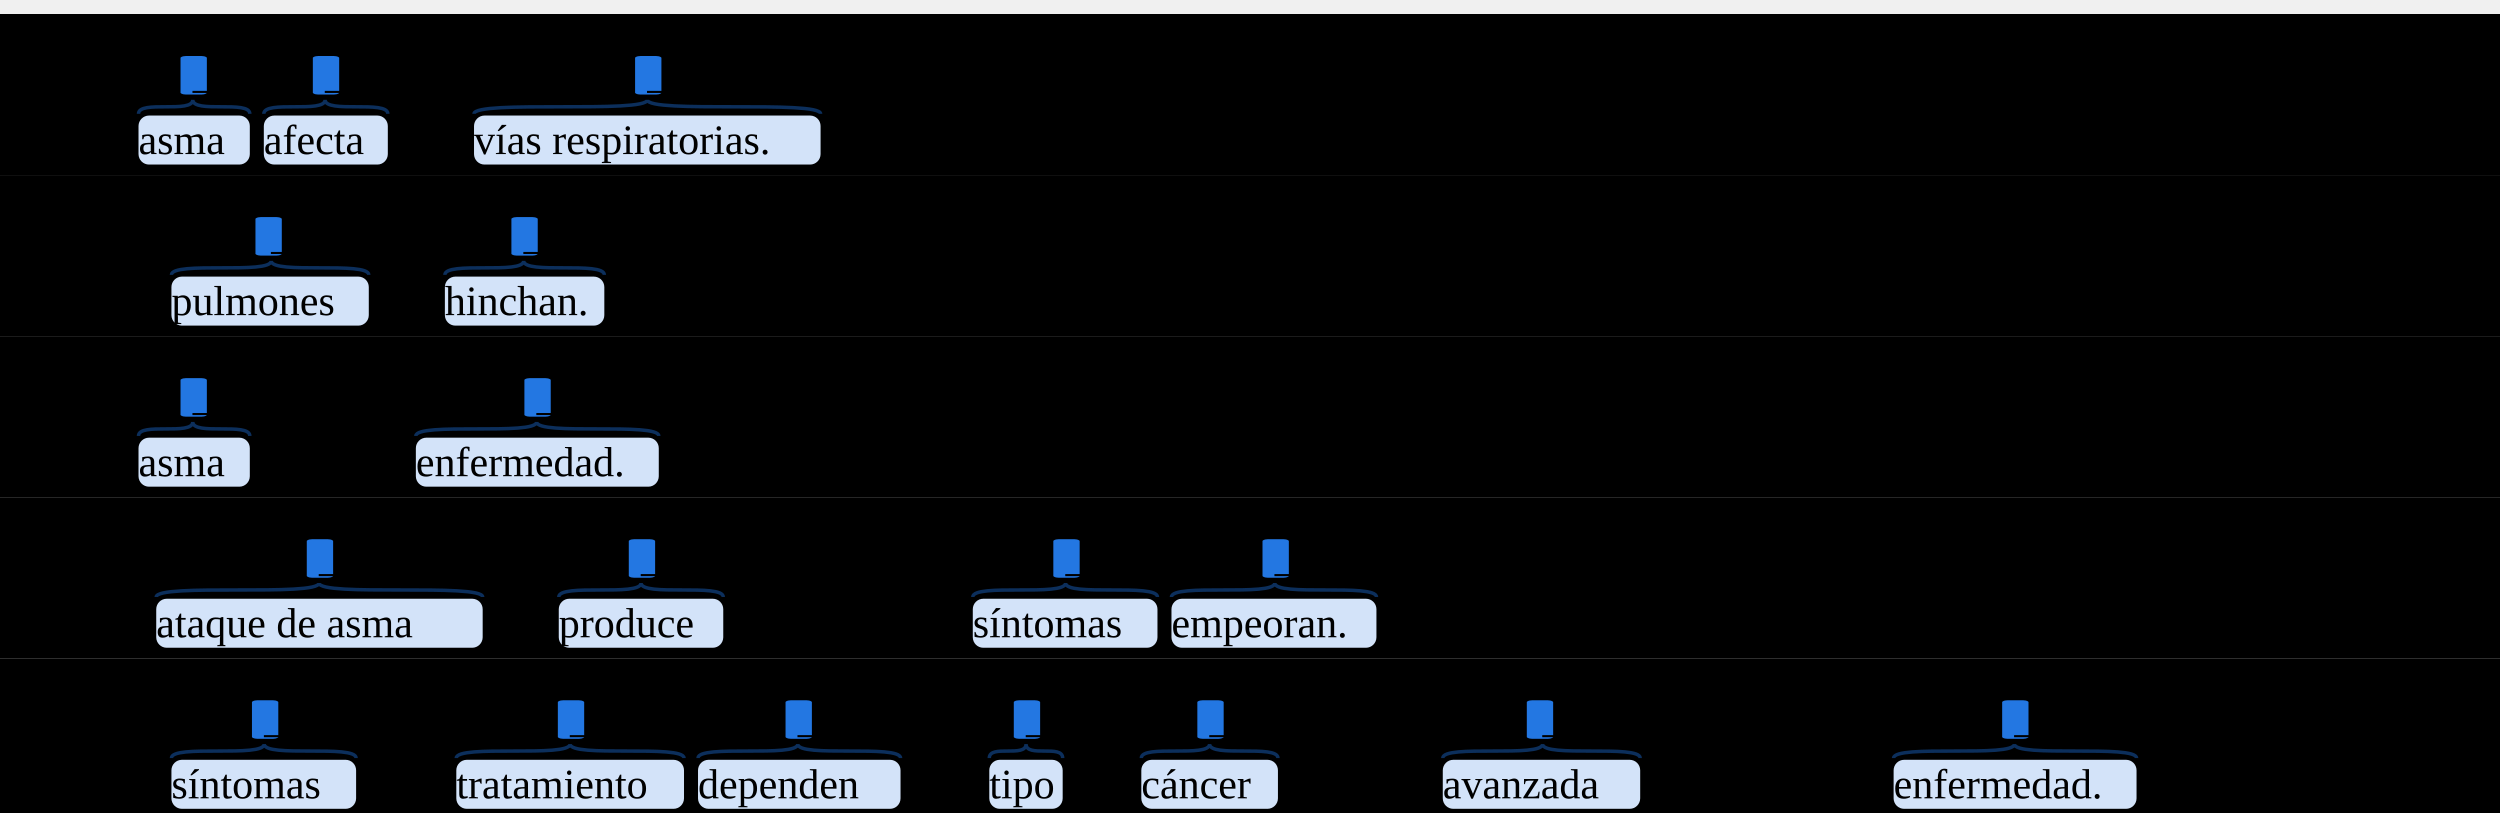
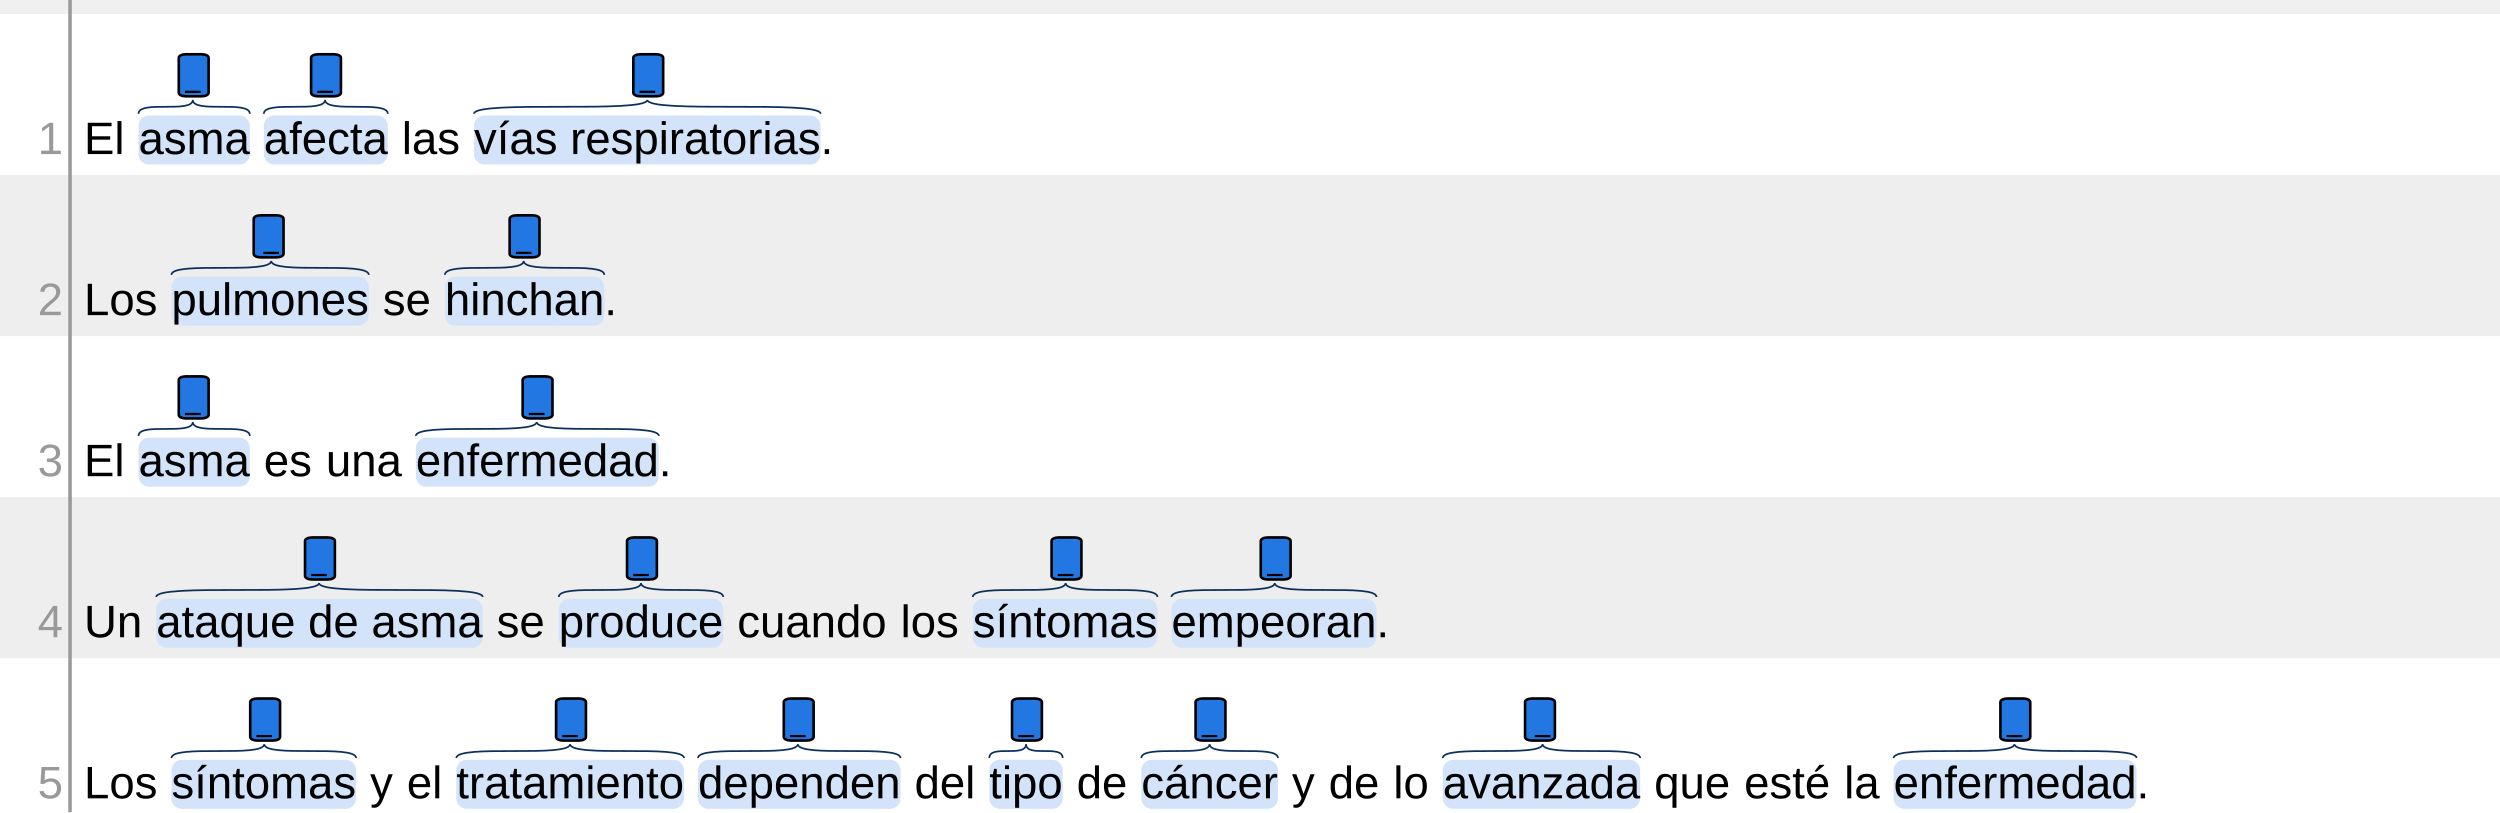
<svg xmlns="http://www.w3.org/2000/svg" xmlns:xlink="http://www.w3.org/1999/xlink" version="1.1" style="width: 714px; height: 232px;" class="">
  <defs>
    <filter id="Gaussian_Blur">
      <feGaussianBlur in="SourceGraphic" stdDeviation="2" />
    </filter>
    <marker id="drag_arrow" refX="5" refY="2.5" markerWidth="5" markerHeight="5" orient="auto" markerUnits="strokeWidth" class="drag_fill">
      <polyline points="0,0 5,2.5 0,5 0.2,2.5" />
    </marker>
+     <style type="text/css">
+             #svg {
+                 margin: 34px auto 100px;
+                 padding-top: 15px;
+             }
+ 
+             .center_wrapper {
+                 display: table;
+                 position: absolute;
+                 top: 0;
+                 left: 0;
+                 height: 100%;
+                 width: 100%;
+             }
+ 
+             .center_wrapper&gt;div {
+                 display: table-cell;
+                 vertical-align: middle;
+             }
+ 
+             .center_wrapper&gt;div&gt;div {
+                 /* match jQuery UI .ui-widget-content color */
+                 color: #2e6e9e;
+                 margin-left: auto;
+                 margin-right: auto;
+                 width: 30em;
+                 font-size: 12px;
+                 font-family: 'Liberation Sans', Verdana, Arial, Helvetica, sans-serif;
+             }
+ 
+             .center_wrapper&gt;div&gt;div h1 {
+                 text-align: center;
+                 font-size: 14px;
+             }
+ 
+             #no_svg_wrapper {
+                 display: none;
+             }
+ 
+             svg {
+                 width: 100%;
+                 height: 1px;
+                 border: 1px solid #7fa2ff;
+                 font-size: 15px;
+                 /* font-size: 14px; */
+             }
+ 
+             svg.reselect {
+                 border: 1px solid #ff3333;
+             }
+ 
+             /* "basic" font */
+ 
+             text {
+                 font-size: 13px;
+                 font-family: 'Liberation Sans', Verdana, Arial, Helvetica, sans-serif;
+             }
+ 
+             @-webkit-keyframes pulse {
+                 0% {
+                     color: #9999ff;
+                     margin-top: 0;
+                 }
+                 50% {
+                     color: #ffffff;
+                     margin-top: 7px;
+                 }
+                 100% {
+                     color: #9999ff;
+                     margin-top: 0;
+                 }
+             }
+ 
+             path {
+                 pointer-events: none;
+             }
+ 
+             /* "basic" font */
+ 
+             .span text {
+                 /*  font-size: 10.5px; */
+                 font-size: 10px;
+                 text-anchor: middle;
+                 font-family: 'PT Sans Caption', sans-serif;
+                 pointer-events: none;
+             }
+ 
+             /* this should likely match span font */
+ 
+             .span_type_label {
+                 font-size: 11px;
+                 font-family: 'PT Sans Caption', sans-serif;
+             }
+ 
+             /* this should likely match arc font */
+ 
+             .arc_type_label {
+                 font-size: 11px;
+                 font-family: 'PT Sans Caption', sans-serif;
+             }
+ 
+             .attribute_type_label .ui-button-text {
+                 font-size: 11px;
+                 font-family: 'PT Sans Caption', sans-serif;
+             }
+ 
+             .span rect {
+                 stroke-width: 0.75;
+             }
+ 
+             .glyph {
+                 fill: #444444;
+                 font-family: sans-serif;
+                 font-weight: bold;
+             }
+ 
+             .attribute_warning {
+                 stroke: red;
+             }
+ 
+             .span rect.False_positive {
+                 stroke: #ff4141;
+                 stroke-width: 2;
+             }
+ 
+             .shadow_True_positive {
+                 fill: #00ff00;
+             }
+ 
+             .shadow_False_positive {
+                 fill: #ff4141;
+             }
+ 
+             #commentpopup.comment_False_positive {
+                 background-color: #ff4141;
+             }
+ 
+             .span rect.False_negative {
+                 stroke: #c20000;
+                 fill: #ffffff;
+                 stroke-width: 2;
+             }
+ 
+             .shadow_False_negative {
+                 fill: #c20000;
+             }
+ 
+             #commentpopup.comment_False_negative {
+                 background-color: #c20000;
+             }
+ 
+             .span rect.AnnotationError {
+                 stroke-width: 1;
+             }
+ 
+             .shadow_AnnotationError {
+                 fill: #ff0000;
+             }
+ 
+             #commentpopup.comment_AnnotationError {
+                 background-color: #ff7777;
+             }
+ 
+             .span rect.AnnotationWarning {
+                 stroke-width: 1;
+             }
+ 
+             .shadow_AnnotationWarning {
+                 fill: #ff8800;
+             }
+ 
+             #commentpopup.comment_AnnotationWarning {
+                 background-color: #ff9900;
+             }
+ 
+             .shadow_AnnotatorNotes {
+                 /* fill: #00cc00; */
+                 fill: #3ab7ee;
+             }
+ 
+             #commentpopup.comment_AnnotatorNotes {
+                 /* background-color: #00cc00; */
+                 /* background-color: #DAF7DC; */
+                 background-color: #d7e7ee;
+             }
+ 
+             .shadow_Normalized {
+                 /* fill: #00cc00; */
+                 fill: #3aee37;
+             }
+ 
+             #commentpopup.comment_Normalized {
+                 /* background-color: #00cc00; */
+                 /* background-color: #DAF7DC; */
+                 background-color: #d7eee7;
+             }
+ 
+             rect.Normalized {
+                 stroke-width: 1.5;
+             }
+ 
+             .shadow_AnnotationIncomplete {
+                 fill: #aaaaaa;
+             }
+ 
+             .span rect.AnnotationIncomplete {
+                 stroke: #002200;
+                 stroke-width: 0.5;
+                 fill: #ffffff;
+             }
+ 
+             #commentpopup.comment_AnnotationIncomplete {
+                 background-color: #ffff77;
+             }
+ 
+             .shadow_AnnotationUnconfirmed {
+                 fill: #eeeeee;
+             }
+ 
+             .span rect.AnnotationUnconfirmed {
+                 stroke: #002200;
+                 stroke-width: 0.5;
+                 opacity: 0.5;
+             }
+ 
+             #commentpopup.comment_AnnotationUnconfirmed {
+                 background-color: #ddddff;
+             }
+ 
+             .span rect.True_positive {
+                 /* stroke: #007700; */
+             }
+ 
+             rect.shadow_EditHighlight {
+                 fill: #ffff99;
+             }
+ 
+             .shadow_EditHighlight_arc {
+                 stroke: #ffff99;
+             }
+ 
+             .span path {
+                 fill: none;
+             }
+ 
+             .span path.curly {
+                 /* 'stroke' def here blocks 'stroke' set in JS..? */
+                 /* stroke: grey; */
+                 stroke-width: 0.5;
+             }
+ 
+             .span path.boxcross {
+                 stroke: black;
+                 opacity: 0.5;
+             }
+ 
+             .arcs path {
+                 stroke: #989898;
+                 fill: none;
+                 stroke-width: 1;
+             }
+ 
+             .arcs .highlight path {
+                 stroke: #000000;
+                 stroke-width: 1.5;
+                 opacity: 1;
+             }
+ 
+             .arcs .highlight text {
+                 stroke: black;
+                 fill: black;
+                 stroke-width: 0.5;
+             }
+ 
+             .span.highlight rect {
+                 stroke-width: 2px;
+             }
+ 
+             .span rect.reselect {
+                 stroke-width: 2px;
+             }
+ 
+             .span rect.reselectTarget {
+                 stroke-width: 2px;
+             }
+ 
+             .arcs .reselect path {
+                 stroke-width: 2px;
+                 stroke: #ff0000 !important;
+             }
+ 
+             .arcs .reselect text {
+                 fill: #ff0000 !important;
+             }
+ 
+             .span rect.badTarget {
+                 stroke: #f00;
+             }
+ 
+             .arcs text {
+                 font-size: 9px;
+                 text-anchor: middle;
+                 font-family: 'PT Sans Caption', sans-serif;
+                 /* dominant-baseline: central; */
+                 cursor: default;
+             }
+ 
+             .background0 {
+                 stroke: none;
+                 fill: #ffffff;
+             }
+ 
+             .background1 {
+                 stroke: none;
+                 fill: #eeeeee;
+             }
+ 
+             .backgroundHighlight {
+                 stroke: none;
+                 fill: #ffff99;
+             }
+ 
+             .sentnum text {
+                 fill: #999999;
+                 text-anchor: end;
+             }
+ 
+             .sentnum path {
+                 stroke: #999999;
+                 stroke-width: 1px;
+             }
+ 
+             .span_cue {
+                 fill: #eeeeee !important;
+             }
+ 
+             .drag_stroke {
+                 stroke: black;
+             }
+ 
+             .drag_fill {
+                 fill: black;
+             }
+ 
+             .dialog {
+                 display: none;
+             }
+ 
+             #span_free_div,
+             #arc_free_div {
+                 float: left;
+             }
+ 
+             fieldset {
+                 /* match relevant parts of jQuery UI .ui-widget-content */
+                 border: 1px solid #a6c9e2;
+                 /* round corners, same as jQuery UI .ui-corner-all */
+                 -moz-border-radius: 5px;
+                 -webkit-border-radius: 5px;
+                 border-radius: 5px;
+                 /* to prevent border from running into legend */
+                 margin-top: 5px;
+             }
+ 
+             fieldset legend {
+                 font-weight: bold;
+                 font-size: 90%;
+                 -moz-border-radius: 3px;
+                 -webkit-border-radius: 3px;
+                 border-radius: 3px;
+                 background-color: #70a8d2;
+                 color: white;
+                 padding-left: 0.5em;
+                 padding-right: 0.5em;
+             }
+ 
+             .label-like {
+                 /* for UI consistency, this should match the "fieldset legend" style;
+                 sorry about the duplication. */
+                 font-family: monospace;
+                 font-weight: bold;
+                 font-size: 90%;
+                 /* match jQuery UI .ui-widget-content color */
+                 color: #2e6e9e;
+             }
+ 
+             .accesskey {
+                 text-decoration: underline;
+             }
+ 
+             .shadow {
+                 -moz-box-shadow: 5px 5px 5px #444444;
+                 -webkit-box-shadow: 5px 5px 5px #444444;
+                 box-shadow: 5px 5px 5px #444444;
+             }
+ 
+             #span_selected,
+             #arc_origin,
+             #arc_target {
+                 font-weight: bold;
+             }
+ 
+             #commentpopup {
+                 font-family: 'Liberation Sans', Verdana, Arial, Helvetica, sans-serif;
+                 position: fixed;
+                 top: 0;
+                 left: 0;
+                 opacity: 0.95;
+                 padding: 10px;
+                 display: none;
+                 border: 1px outset #000000;
+                 background-color: #f5f5f9;
+                 /* background-color: #d7e7ee; */
+                 /* background-color: #eeeeee; */
+                 color: #000000;
+                 z-index: 20;
+                 -moz-box-shadow: 5px 5px 5px #aaaaaa;
+                 -webkit-box-shadow: 5px 5px 5px #aaaaaa;
+                 box-shadow: 5px 5px 5px #aaaaaa;
+                 -moz-border-radius: 3px;
+                 -webkit-border-radius: 3px;
+                 border-radius: 3px;
+                 max-width: 80%;
+             }
+ 
+             #more_info_readme {
+                 height: 350px;
+             }
+ 
+             #readme_container {
+                 position: relative;
+             }
+ 
+             #more_readme_button {
+                 padding: 2px 5px;
+                 position: absolute;
+                 top: -2px;
+                 right: -2px;
+             }
+ 
+             .comment_id {
+                 vertical-align: top;
+                 float: right;
+                 font-size: 75%;
+                 font-family: monospace;
+                 color: #333333;
+             }
+ 
+             .comment_type {
+                 /* font-weight: bold; */
+             }
+ 
+             .comment_text {
+                 font-weight: bold;
+             }
+ 
+             .comment_type_id_wrapper {
+                 /* padding for floating ID */
+                 padding-right: 2em;
+             }
+ 
+             .norm_info_label {
+                 font-weight: bold;
+                 font-size: 80%;
+             }
+ 
+             .norm_info_value {
+                 font-size: 80%;
+             }
+ 
+             .norm_info_img {
+                 float: right;
+                 margin-left: 1em;
+             }
+ 
+             #search_form select {
+                 width: 100%;
+                 /* deal with overflowing selectboxes */
+             }
+ 
+             .scroll_fset {
+                 height: 200px;
+             }
+ 
+             .scroll_fset fieldset {
+                 height: 100%;
+                 overflow-x: hidden;
+                 overflow-y: hidden;
+             }
+ 
+             /* HACK to display &lt;legend&gt; properly */
+ 
+             .scroll_fset {
+                 margin-bottom: 2.5em;
+             }
+ 
+             .scroll_fset fieldset {
+                 padding-bottom: 2em;
+             }
+ 
+             /* end HACK */
+ 
+             .scroll_fset div.scroller {
+                 overflow: auto;
+                 width: 100%;
+                 height: 100%;
+             }
+ 
+             #span_highlight_link,
+             #arc_highlight_link,
+             #viewspan_highlight_link {
+                 float: right;
+             }
+ 
+             .unselectable {
+                 -moz-user-select: -moz-none;
+                 -khtml-user-select: none;
+                 -webkit-user-select: none;
+                 -o-user-select: none;
+                 user-select: none;
+                 cursor: default;
+             }
+ 
+             @font-face {
+                 font-family: 'Liberation Sans';
+                 font-style: normal;
+                 font-weight: normal;
+                 src: local('Liberation Sans'), local('Liberation-Sans'), url('static/fonts/Liberation_Sans-Regular.ttf') format('truetype');
+             }
+ 
+             @font-face {
+                 font-family: 'PT Sans Caption';
+                 font-style: normal;
+                 font-weight: normal;
+                 src: local('PT Sans Caption'), local('PTSans-Caption'), url('static/fonts/PT_Sans-Caption-Web-Regular.ttf') format('truetype');
+             }
+ 
+             /* Apple iPad, iPhone, iPod */
+ 
+             * {
+                 -webkit-tap-highlight-color: rgba(0, 0, 0, 0);
+                 -webkit-text-size-adjust: none;
+                 select: none;
+             }
+ 
+             .span rect.AddedAnnotation {
+                 stroke: #ff4141;
+                 stroke-width: 2;
+             }
+ 
+             .shadow_AddedAnnotation {
+                 fill: #ff4141;
+             }
+ 
+             #commentpopup.comment_AddedAnnotation {
+                 background-color: #ffcccc;
+             }
+ 
+             .span rect.MissingAnnotation {
+                 stroke: #ffffff;
+                 stroke-width: 2;
+             }
+ 
+             .shadow_MissingAnnotation {
+                 fill: #ff4141;
+                 opacity: 0.3;
+             }
+ 
+             #commentpopup.comment_MissingAnnotation {
+                 background-color: #ffcccc;
+             }
+ 
+             .span rect.MissingAnnotation+text {
+                 opacity: 0.5;
+             }
+ 
+             .span rect.ChangedAnnotation {
+                 stroke: #ffff99;
+                 stroke-width: 2;
+             }
+ 
+             .shadow_ChangedAnnotation {
+                 fill: #ff4141;
+             }
+ 
+             #commentpopup.comment_ChangedAnnotation {
+                 background-color: #ffcccc;
+             }
+         
+         </style>
  </defs>
  <g class="background">
    <rect x="0" y="4" width="714" height="46" class="background0" />
    <rect x="0" y="50" width="714" height="46" class="background1" />
    <rect x="0" y="96" width="714" height="46" class="background0" />
    <rect x="0" y="142" width="714" height="46" class="background1" />
    <rect x="0" y="188" width="714" height="46" class="background0" />
  </g>
  <g class="glow" />
  <g class="highlight">
    <rect x="39.559" y="33" width="31.789" height="14" fill="#d3e3f9" rx="3" ry="3" />
    <rect x="75.348" y="33" width="35.414" height="14" fill="#d3e3f9" rx="3" ry="3" />
    <rect x="135.38" y="33" width="98.979" height="14" fill="#d3e3f9" rx="3" ry="3" />
    <rect x="48.96" y="79" width="56.367" height="14" fill="#d3e3f9" rx="3" ry="3" />
    <rect x="127.057" y="79" width="45.538" height="14" fill="#d3e3f9" rx="3" ry="3" />
    <rect x="39.559" y="125" width="31.789" height="14" fill="#d3e3f9" rx="3" ry="3" />
    <rect x="118.768" y="125" width="69.38" height="14" fill="#d3e3f9" rx="3" ry="3" />
    <rect x="44.618" y="171" width="93.234" height="14" fill="#d3e3f9" rx="3" ry="3" />
    <rect x="159.583" y="171" width="46.979" height="14" fill="#d3e3f9" rx="3" ry="3" />
    <rect x="277.83" y="171" width="52.743" height="14" fill="#d3e3f9" rx="3" ry="3" />
    <rect x="334.572" y="171" width="58.538" height="14" fill="#d3e3f9" rx="3" ry="3" />
    <rect x="48.96" y="217" width="52.743" height="14" fill="#d3e3f9" rx="3" ry="3" />
    <rect x="130.321" y="217" width="65.032" height="14" fill="#d3e3f9" rx="3" ry="3" />
    <rect x="199.353" y="217" width="57.84" height="14" fill="#d3e3f9" rx="3" ry="3" />
    <rect x="282.541" y="217" width="20.96" height="14" fill="#d3e3f9" rx="3" ry="3" />
    <rect x="325.96" y="217" width="39.019" height="14" fill="#d3e3f9" rx="3" ry="3" />
    <rect x="412.058" y="217" width="56.38" height="14" fill="#d3e3f9" rx="3" ry="3" />
    <rect x="540.817" y="217" width="69.38" height="14" fill="#d3e3f9" rx="3" ry="3" />
  </g>
  <g class="text">
    <text x="0" y="0">
      <tspan x="24" y="44" data-chunk-id="0">El </tspan>
      <tspan x="39.559" y="44" data-chunk-id="1">asma </tspan>
      <tspan x="75.348" y="44" data-chunk-id="2">afecta </tspan>
      <tspan x="114.762" y="44" data-chunk-id="3">las </tspan>
      <tspan x="135.38" y="44" data-chunk-id="4">vías respiratorias.
            </tspan>
    </text>
    <text x="0" y="0">
      <tspan x="24" y="90" data-chunk-id="5">Los </tspan>
      <tspan x="48.96" y="90" data-chunk-id="6">pulmones </tspan>
      <tspan x="109.327" y="90" data-chunk-id="7">se </tspan>
      <tspan x="127.057" y="90" data-chunk-id="8">hinchan.
            </tspan>
    </text>
    <text x="0" y="0">
      <tspan x="24" y="136" data-chunk-id="9">El </tspan>
      <tspan x="39.559" y="136" data-chunk-id="10">asma </tspan>
      <tspan x="75.348" y="136" data-chunk-id="11">es </tspan>
      <tspan x="93.078" y="136" data-chunk-id="12">una </tspan>
      <tspan x="118.768" y="136" data-chunk-id="13">enfermedad.
            </tspan>
    </text>
    <text x="0" y="0">
      <tspan x="24" y="182" data-chunk-id="14">Un </tspan>
      <tspan x="44.618" y="182" data-chunk-id="15">ataque de asma </tspan>
      <tspan x="141.853" y="182" data-chunk-id="16">se </tspan>
      <tspan x="159.583" y="182" data-chunk-id="17">produce </tspan>
      <tspan x="210.562" y="182" data-chunk-id="18">cuando </tspan>
      <tspan x="257.211" y="182" data-chunk-id="19">los </tspan>
      <tspan x="277.83" y="182" data-chunk-id="20">síntomas </tspan>
      <tspan x="334.572" y="182" data-chunk-id="21" class="">empeoran.
            </tspan>
    </text>
    <text x="0" y="0">
      <tspan x="24" y="228" data-chunk-id="22">Los </tspan>
      <tspan x="48.96" y="228" data-chunk-id="23">síntomas </tspan>
      <tspan x="105.703" y="228" data-chunk-id="24">y </tspan>
      <tspan x="116.203" y="228" data-chunk-id="25">el </tspan>
      <tspan x="130.321" y="228" data-chunk-id="26">tratamiento </tspan>
      <tspan x="199.353" y="228" data-chunk-id="27">dependen </tspan>
      <tspan x="261.192" y="228" data-chunk-id="28">del </tspan>
      <tspan x="282.541" y="228" data-chunk-id="29">tipo </tspan>
      <tspan x="307.5" y="228" data-chunk-id="30">de </tspan>
      <tspan x="325.96" y="228" data-chunk-id="31" class="">cáncer </tspan>
      <tspan x="368.979" y="228" data-chunk-id="32">y </tspan>
      <tspan x="379.479" y="228" data-chunk-id="33">de </tspan>
      <tspan x="397.939" y="228" data-chunk-id="34" class="">lo </tspan>
      <tspan x="412.058" y="228" data-chunk-id="35">avanzada </tspan>
      <tspan x="472.438" y="228" data-chunk-id="36">que </tspan>
      <tspan x="498.127" y="228" data-chunk-id="37">esté </tspan>
      <tspan x="526.699" y="228" data-chunk-id="38">la </tspan>
      <tspan x="540.817" y="228" data-chunk-id="39">enfermedad.</tspan>
    </text>
  </g>
  <g transform="translate(0, 44)">
    <g />
    <g transform="translate(24, 0)">
      <g />
    </g>
    <g transform="translate(39.55908, 0)">
      <g />
      <g class="span">
        <rect x="11.5" y="-28.5" width="8.52" height="12" class="span_Any span_default" fill="#2377e2" stroke="#000000" rx="2" ry="1" data-span-id="T1" data-fragment-id="0" />
        <text x="15.5" y="-19" fill="#000000">_</text>
        <path d="M0,-11.5C0,-15.5 15.5,-11.5 15.5,-15.5C15.5,-11.5 31.789,-15.5 31.789,-11.5" class="curly" stroke="#0c2f5c" />
      </g>
    </g>
    <g transform="translate(75.34814, 0)">
      <g />
      <g class="span">
        <rect x="13.5" y="-28.5" width="8.52" height="12" class="span_Any span_default" fill="#2377e2" stroke="#000000" rx="2" ry="1" data-span-id="T2" data-fragment-id="0" />
        <text x="17.5" y="-19" fill="#000000">_</text>
        <path d="M0,-11.5C0,-15.5 17.5,-11.5 17.5,-15.5C17.5,-11.5 35.414,-15.5 35.414,-11.5" class="curly" stroke="#0c2f5c" />
      </g>
    </g>
    <g transform="translate(114.7617, 0)">
      <g />
    </g>
    <g transform="translate(135.3799, 0)">
      <g />
      <g class="span">
        <rect x="45.5" y="-28.5" width="8.52" height="12" class="span_Any span_default" fill="#2377e2" stroke="#000000" rx="2" ry="1" data-span-id="T3" data-fragment-id="0" />
        <text x="49.5" y="-19" fill="#000000">_</text>
        <path d="M0,-11.5C0,-15.5 49.5,-11.5 49.5,-15.5C49.5,-11.5 98.979,-15.5 98.979,-11.5" class="curly" stroke="#0c2f5c" />
      </g>
    </g>
    <g class="arcs" />
  </g>
  <g transform="translate(0, 90)">
    <g />
    <g transform="translate(24, 0)">
      <g />
    </g>
    <g transform="translate(48.95996, 0)">
      <g />
      <g class="span">
        <rect x="23.5" y="-28.5" width="8.52" height="12" class="span_Any span_default" fill="#2377e2" stroke="#000000" rx="2" ry="1" data-span-id="T4" data-fragment-id="0" />
        <text x="28.5" y="-19" fill="#000000">_</text>
        <path d="M0,-11.5C0,-15.5 28.5,-11.5 28.5,-15.5C28.5,-11.5 56.367,-15.5 56.367,-11.5" class="curly" stroke="#0c2f5c" />
      </g>
    </g>
    <g transform="translate(109.3271, 0)">
      <g />
    </g>
    <g transform="translate(127.0571, 0)">
      <g />
      <g class="span">
        <rect x="18.5" y="-28.5" width="8.52" height="12" class="span_Any span_default" fill="#2377e2" stroke="#000000" rx="2" ry="1" data-span-id="T6" data-fragment-id="0" />
        <text x="22.5" y="-19" fill="#000000">_</text>
        <path d="M0,-11.5C0,-15.5 22.5,-11.5 22.5,-15.5C22.5,-11.5 45.538,-15.5 45.538,-11.5" class="curly" stroke="#0c2f5c" />
      </g>
    </g>
    <g class="arcs" />
  </g>
  <g transform="translate(0, 136)">
    <g />
    <g transform="translate(24, 0)">
      <g />
    </g>
    <g transform="translate(39.55908, 0)">
      <g />
      <g class="span">
        <rect x="11.5" y="-28.5" width="8.52" height="12" class="span_Any span_default" fill="#2377e2" stroke="#000000" rx="2" ry="1" data-span-id="T5" data-fragment-id="0" />
        <text x="15.5" y="-19" fill="#000000">_</text>
        <path d="M0,-11.5C0,-15.5 15.5,-11.5 15.5,-15.5C15.5,-11.5 31.789,-15.5 31.789,-11.5" class="curly" stroke="#0c2f5c" />
      </g>
    </g>
    <g transform="translate(75.34814, 0)">
      <g />
    </g>
    <g transform="translate(93.07812, 0)">
      <g />
    </g>
    <g transform="translate(118.7681, 0)">
      <g />
      <g class="span">
        <rect x="30.5" y="-28.5" width="8.52" height="12" class="span_Any span_default" fill="#2377e2" stroke="#000000" rx="2" ry="1" data-span-id="T7" data-fragment-id="0" />
        <text x="34.5" y="-19" fill="#000000">_</text>
        <path d="M0,-11.5C0,-15.5 34.5,-11.5 34.5,-15.5C34.5,-11.5 69.38,-15.5 69.38,-11.5" class="curly" stroke="#0c2f5c" />
      </g>
    </g>
    <g class="arcs" />
  </g>
  <g transform="translate(0, 182)">
    <g />
    <g transform="translate(24, 0)">
      <g />
    </g>
    <g transform="translate(44.61816, 0)">
      <g />
      <g class="span">
        <rect x="42.5" y="-28.5" width="8.52" height="12" class="span_Any span_default" fill="#2377e2" stroke="#000000" rx="2" ry="1" data-span-id="T8" data-fragment-id="0" />
        <text x="46.5" y="-19" fill="#000000">_</text>
        <path d="M0,-11.5C0,-15.5 46.5,-11.5 46.5,-15.5C46.5,-11.5 93.234,-15.5 93.234,-11.5" class="curly" stroke="#0c2f5c" />
      </g>
    </g>
    <g transform="translate(141.8525, 0)">
      <g />
    </g>
    <g transform="translate(159.5825, 0)">
      <g />
      <g class="span">
        <rect x="19.5" y="-28.5" width="8.52" height="12" class="span_Any span_default" fill="#2377e2" stroke="#000000" rx="2" ry="1" data-span-id="T9" data-fragment-id="0" />
        <text x="23.5" y="-19" fill="#000000">_</text>
        <path d="M0,-11.5C0,-15.5 23.5,-11.5 23.5,-15.5C23.5,-11.5 46.979,-15.5 46.979,-11.5" class="curly" stroke="#0c2f5c" />
      </g>
    </g>
    <g transform="translate(210.5615, 0)">
      <g />
    </g>
    <g transform="translate(257.2114, 0)">
      <g />
    </g>
    <g transform="translate(277.8296, 0)">
      <g />
      <g class="span">
        <rect x="22.5" y="-28.5" width="8.52" height="12" class="span_Any span_default" fill="#2377e2" stroke="#000000" rx="2" ry="1" data-span-id="T10" data-fragment-id="0" />
        <text x="26.5" y="-19" fill="#000000">_</text>
        <path d="M0,-11.5C0,-15.5 26.5,-11.5 26.5,-15.5C26.5,-11.5 52.743,-15.5 52.743,-11.5" class="curly" stroke="#0c2f5c" />
      </g>
    </g>
    <g transform="translate(334.5723, 0)">
      <g />
      <g class="span">
        <rect x="25.5" y="-28.5" width="8.52" height="12" class="span_Any span_default" fill="#2377e2" stroke="#000000" rx="2" ry="1" data-span-id="T11" data-fragment-id="0" />
        <text x="29.5" y="-19" fill="#000000">_</text>
        <path d="M0,-11.5C0,-15.5 29.5,-11.5 29.5,-15.5C29.5,-11.5 58.538,-15.5 58.538,-11.5" class="curly" stroke="#0c2f5c" />
      </g>
    </g>
    <g class="arcs" />
  </g>
  <g transform="translate(0, 228)">
    <g />
    <g transform="translate(24, 0)">
      <g />
    </g>
    <g transform="translate(48.95996, 0)">
      <g />
      <g class="span">
        <rect x="22.5" y="-28.5" width="8.52" height="12" class="span_Any span_default" fill="#2377e2" stroke="#000000" rx="2" ry="1" data-span-id="T12" data-fragment-id="0" />
        <text x="26.5" y="-19" fill="#000000">_</text>
        <path d="M0,-11.5C0,-15.5 26.5,-11.5 26.5,-15.5C26.5,-11.5 52.743,-15.5 52.743,-11.5" class="curly" stroke="#0c2f5c" />
      </g>
    </g>
    <g transform="translate(105.7026, 0)">
      <g />
    </g>
    <g transform="translate(116.2026, 0)">
      <g />
    </g>
    <g transform="translate(130.3208, 0)">
      <g />
      <g class="span">
        <rect x="28.5" y="-28.5" width="8.52" height="12" class="span_Any span_default" fill="#2377e2" stroke="#000000" rx="2" ry="1" data-span-id="T13" data-fragment-id="0" />
        <text x="32.5" y="-19" fill="#000000">_</text>
        <path d="M0,-11.5C0,-15.5 32.5,-11.5 32.5,-15.5C32.5,-11.5 65.032,-15.5 65.032,-11.5" class="curly" stroke="#0c2f5c" />
      </g>
    </g>
    <g transform="translate(199.3525, 0)">
      <g />
      <g class="span">
        <rect x="24.5" y="-28.5" width="8.52" height="12" class="span_Any span_default" fill="#2377e2" stroke="#000000" rx="2" ry="1" data-span-id="T14" data-fragment-id="0" />
        <text x="28.5" y="-19" fill="#000000">_</text>
        <path d="M0,-11.5C0,-15.5 28.5,-11.5 28.5,-15.5C28.5,-11.5 57.84,-15.5 57.84,-11.5" class="curly" stroke="#0c2f5c" />
      </g>
    </g>
    <g transform="translate(261.1924, 0)">
      <g />
    </g>
    <g transform="translate(282.5405, 0)">
      <g />
      <g class="span">
        <rect x="6.5" y="-28.5" width="8.52" height="12" class="span_Any span_default" fill="#2377e2" stroke="#000000" rx="2" ry="1" data-span-id="T15" data-fragment-id="0" />
        <text x="10.5" y="-19" fill="#000000">_</text>
        <path d="M0,-11.5C0,-15.5 10.5,-11.5 10.5,-15.5C10.5,-11.5 20.96,-15.5 20.96,-11.5" class="curly" stroke="#0c2f5c" />
      </g>
    </g>
    <g transform="translate(307.5005, 0)">
      <g />
    </g>
    <g transform="translate(325.9604, 0)">
      <g />
      <g class="span">
        <rect x="15.5" y="-28.5" width="8.52" height="12" class="span_Any span_default" fill="#2377e2" stroke="#000000" rx="2" ry="1" data-span-id="T18" data-fragment-id="0" />
        <text x="19.5" y="-19" fill="#000000">_</text>
        <path d="M0,-11.5C0,-15.5 19.5,-11.5 19.5,-15.5C19.5,-11.5 39.019,-15.5 39.019,-11.5" class="curly" stroke="#0c2f5c" />
      </g>
    </g>
    <g transform="translate(368.9795, 0)">
      <g />
    </g>
    <g transform="translate(379.4795, 0)">
      <g />
    </g>
    <g transform="translate(397.9395, 0)">
      <g />
    </g>
    <g transform="translate(412.0576, 0)">
      <g />
      <g class="span">
        <rect x="23.5" y="-28.5" width="8.52" height="12" class="span_Any span_default" fill="#2377e2" stroke="#000000" rx="2" ry="1" data-span-id="T17" data-fragment-id="0" />
        <text x="28.5" y="-19" fill="#000000">_</text>
        <path d="M0,-11.5C0,-15.5 28.5,-11.5 28.5,-15.5C28.5,-11.5 56.38,-15.5 56.38,-11.5" class="curly" stroke="#0c2f5c" />
      </g>
    </g>
    <g transform="translate(472.4375, 0)">
      <g />
    </g>
    <g transform="translate(498.1274, 0)">
      <g />
    </g>
    <g transform="translate(526.6992, 0)">
      <g />
    </g>
    <g transform="translate(540.8174, 0)">
      <g />
      <g class="span">
        <rect x="30.5" y="-28.5" width="8.52" height="12" class="span_Any span_default" fill="#2377e2" stroke="#000000" rx="2" ry="1" data-span-id="T16" data-fragment-id="0" />
        <text x="34.5" y="-19" fill="#000000">_</text>
        <path d="M0,-11.5C0,-15.5 34.5,-11.5 34.5,-15.5C34.5,-11.5 69.38,-15.5 69.38,-11.5" class="curly" stroke="#0c2f5c" />
      </g>
    </g>
    <g class="arcs" />
  </g>
  <g class="sentnum">
    <a xlink:href="#/gia/TASS-2018/examples/_example.simple?focus=sent~1">
      <text x="18" y="44" data-sent="1">1</text>
    </a>
    <a xlink:href="#/gia/TASS-2018/examples/_example.simple?focus=sent~2">
      <text x="18" y="90" data-sent="2">2</text>
    </a>
    <a xlink:href="#/gia/TASS-2018/examples/_example.simple?focus=sent~3">
      <text x="18" y="136" data-sent="3">3</text>
    </a>
    <a xlink:href="#/gia/TASS-2018/examples/_example.simple?focus=sent~4">
      <text x="18" y="182" data-sent="4">4</text>
    </a>
    <a xlink:href="#/gia/TASS-2018/examples/_example.simple?focus=sent~5">
      <text x="18" y="228" data-sent="5">5</text>
    </a>
    <path d="M20,0L20,232" />
  </g>
</svg>
